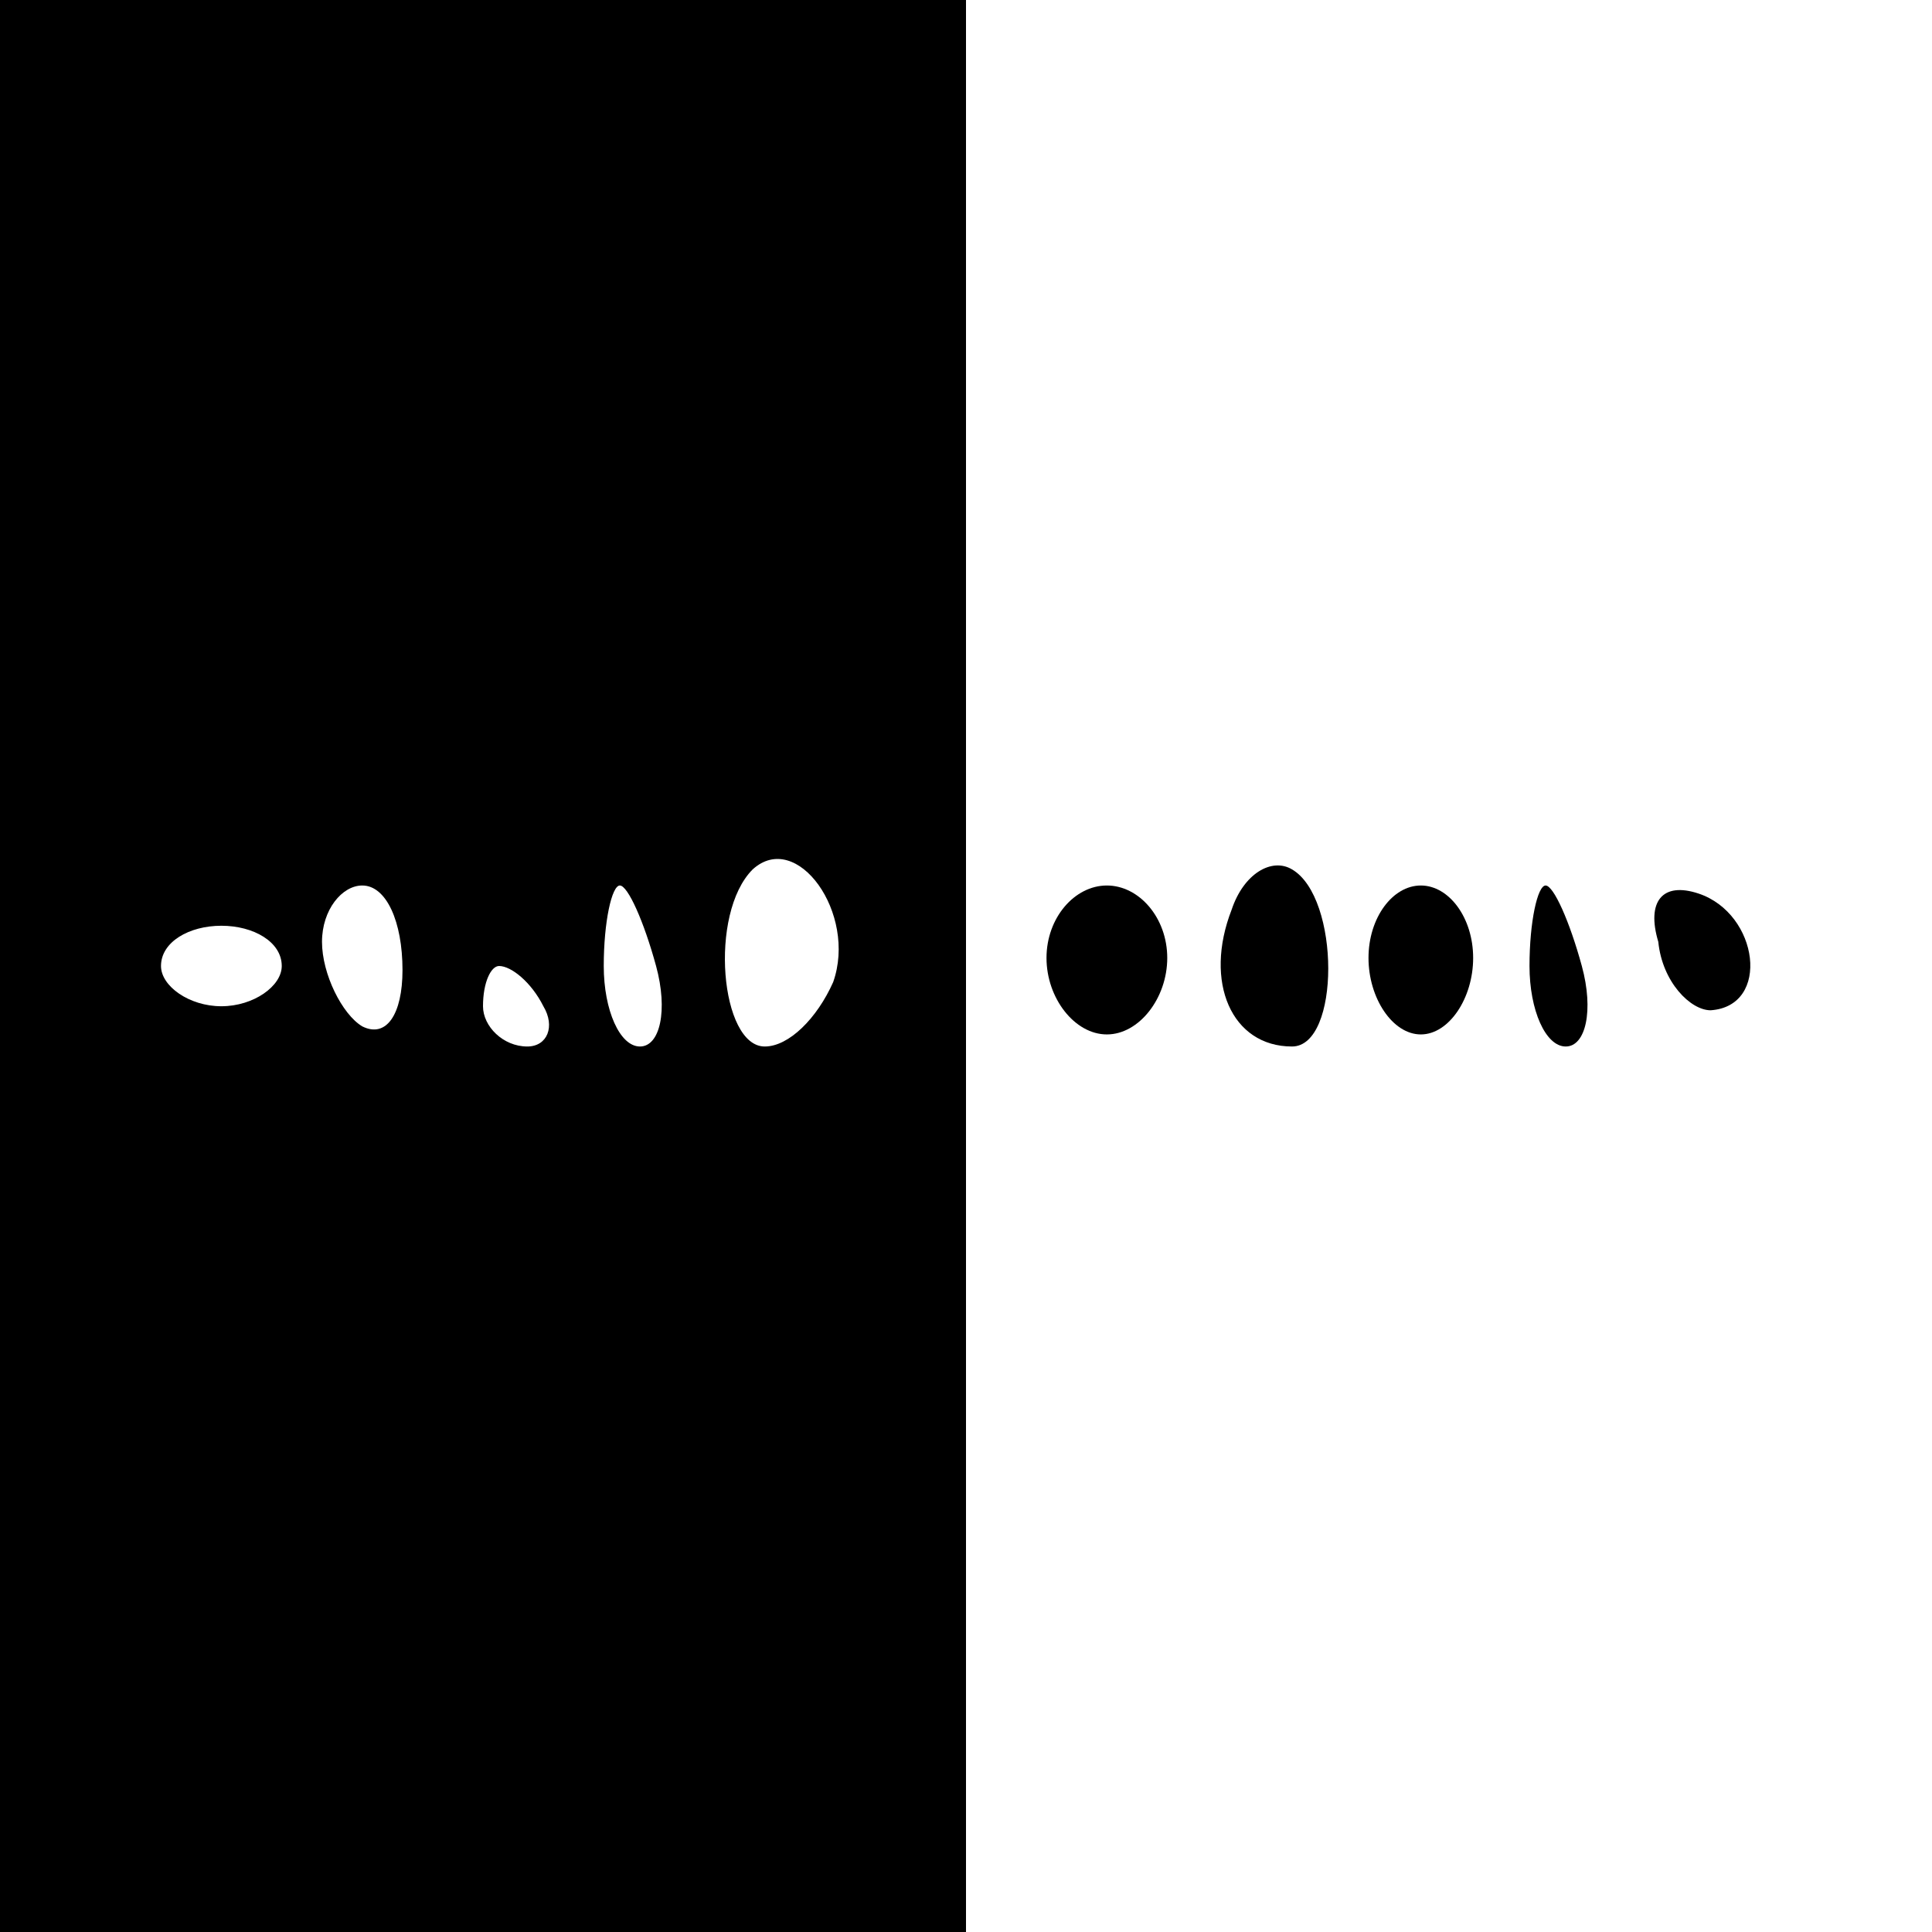
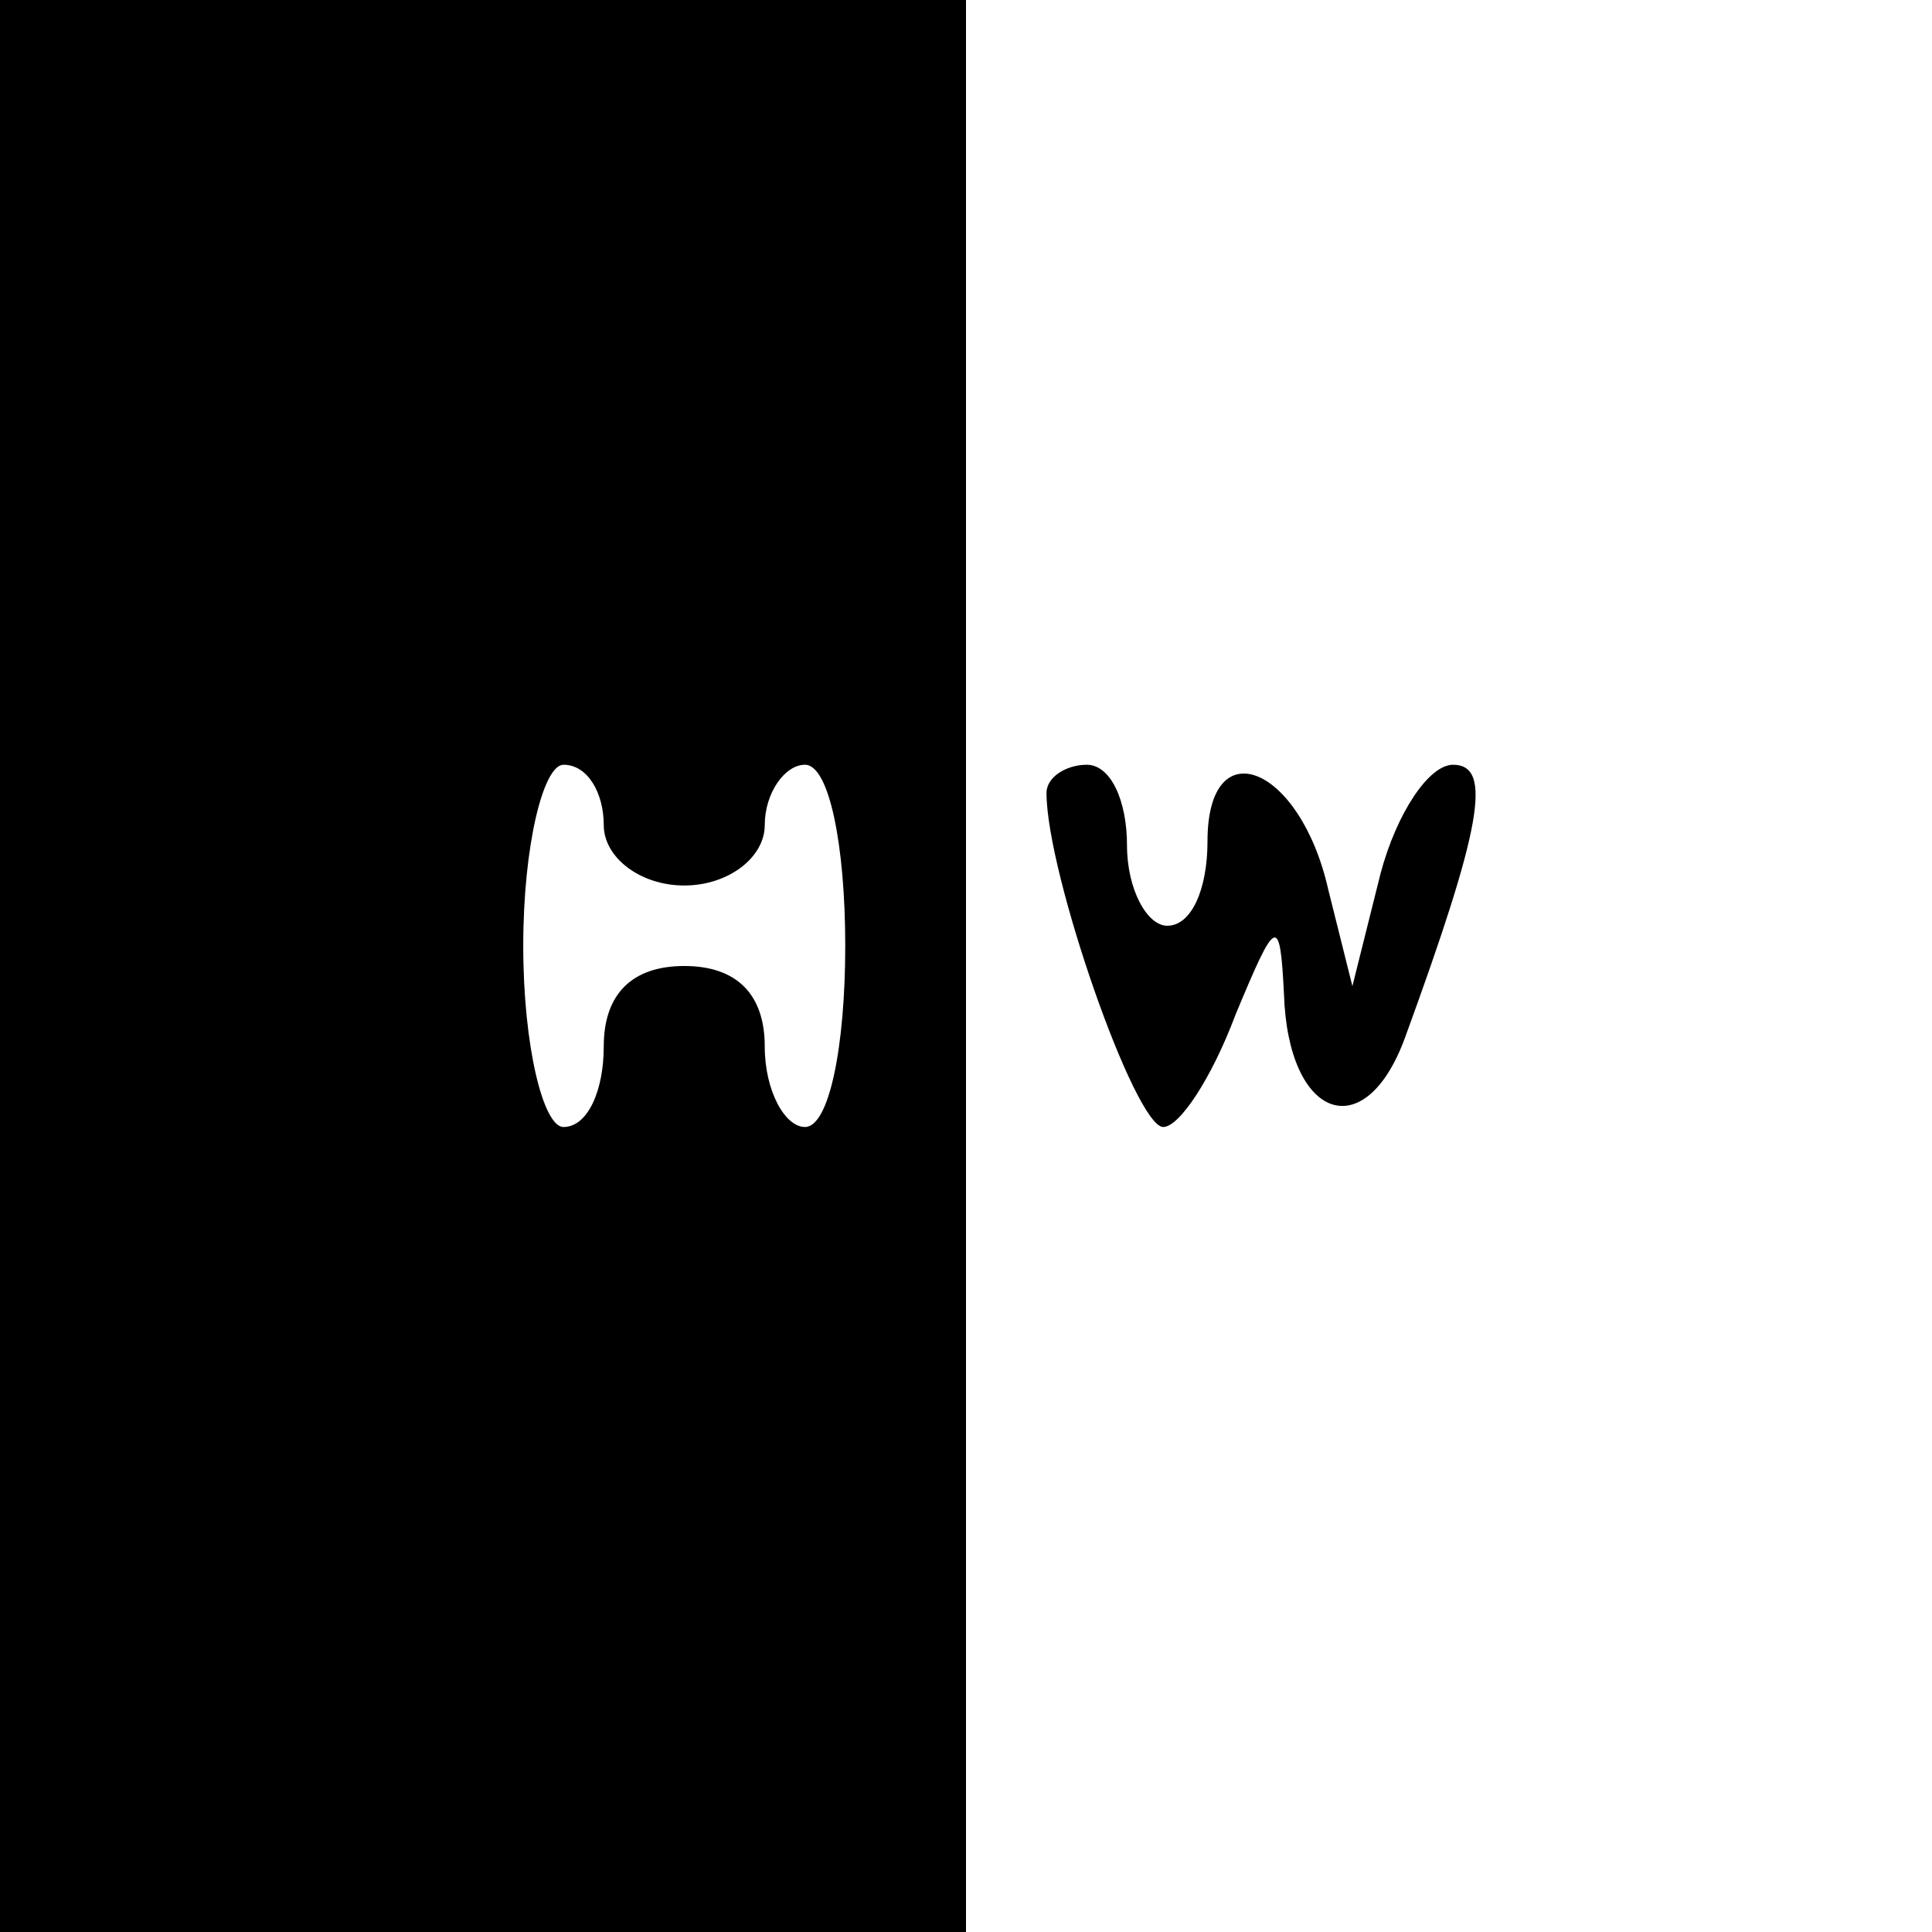
<svg xmlns="http://www.w3.org/2000/svg" version="1.0" width="48pt" height="48pt" viewBox="0 0 48 48" preserveAspectRatio="xMidYMid meet">
  <g transform="translate(0,48) scale(0.1,-0.1)" fill="#000000" stroke="none">
-     <path d="M0 240 l0 -240 120 0 120 0 0 240 0 240 -120 0 -120 0 0 -240z m207 -4 c-4 -9 -11 -16 -17 -16 -11 0 -14 33 -3 44 11 10 26 -11 20 -28z m-107 3 c0 -11 -4 -17 -10 -14 -5 3 -10 13 -10 21 0 8 5 14 10 14 6 0 10 -9 10 -21z m63 1 c3 -11 1 -20 -4 -20 -5 0 -9 9 -9 20 0 11 2 20 4 20 2 0 6 -9 9 -20z m-93 0 c0 -5 -7 -10 -15 -10 -8 0 -15 5 -15 10 0 6 7 10 15 10 8 0 15 -4 15 -10z m65 -10 c3 -5 1 -10 -4 -10 -6 0 -11 5 -11 10 0 6 2 10 4 10 3 0 8 -4 11 -10z" />
-     <path d="M306 254 c-7 -18 0 -34 15 -34 12 0 12 37 0 44 -5 3 -12 -1 -15 -10z" />
-     <path d="M260 242 c0 -10 7 -19 15 -19 8 0 15 9 15 19 0 10 -7 18 -15 18 -8 0 -15 -8 -15 -18z" />
-     <path d="M340 242 c0 -10 6 -19 13 -19 7 0 13 9 13 19 0 10 -6 18 -13 18 -7 0 -13 -8 -13 -18z" />
-     <path d="M380 240 c0 -11 4 -20 9 -20 5 0 7 9 4 20 -3 11 -7 20 -9 20 -2 0 -4 -9 -4 -20z" />
-     <path d="M412 246 c1 -10 8 -17 13 -17 15 1 12 24 -3 29 -9 3 -13 -2 -10 -12z" />
+     <path d="M0 240 l0 -240 120 0 120 0 0 240 0 240 -120 0 -120 0 0 -240z m150 35 c0 -8 9 -15 20 -15 11 0 20 7 20 15 0 8 5 15 10 15 6 0 10 -20 10 -45 0 -25 -4 -45 -10 -45 -5 0 -10 9 -10 20 0 13 -7 20 -20 20 -13 0 -20 -7 -20 -20 0 -11 -4 -20 -10 -20 -5 0 -10 20 -10 45 0 25 5 45 10 45 6 0 10 -7 10 -15z" />
+     <path d="M260 283 c0 -20 22 -83 29 -83 4 0 12 12 18 28 10 24 11 25 12 5 1 -31 20 -38 30 -11 19 52 22 68 12 68 -6 0 -14 -12 -18 -27 l-7 -28 -6 24 c-7 31 -30 40 -30 12 0 -12 -4 -21 -10 -21 -5 0 -10 9 -10 20 0 11 -4 20 -10 20 -5 0 -10 -3 -10 -7z" />
  </g>
</svg>
